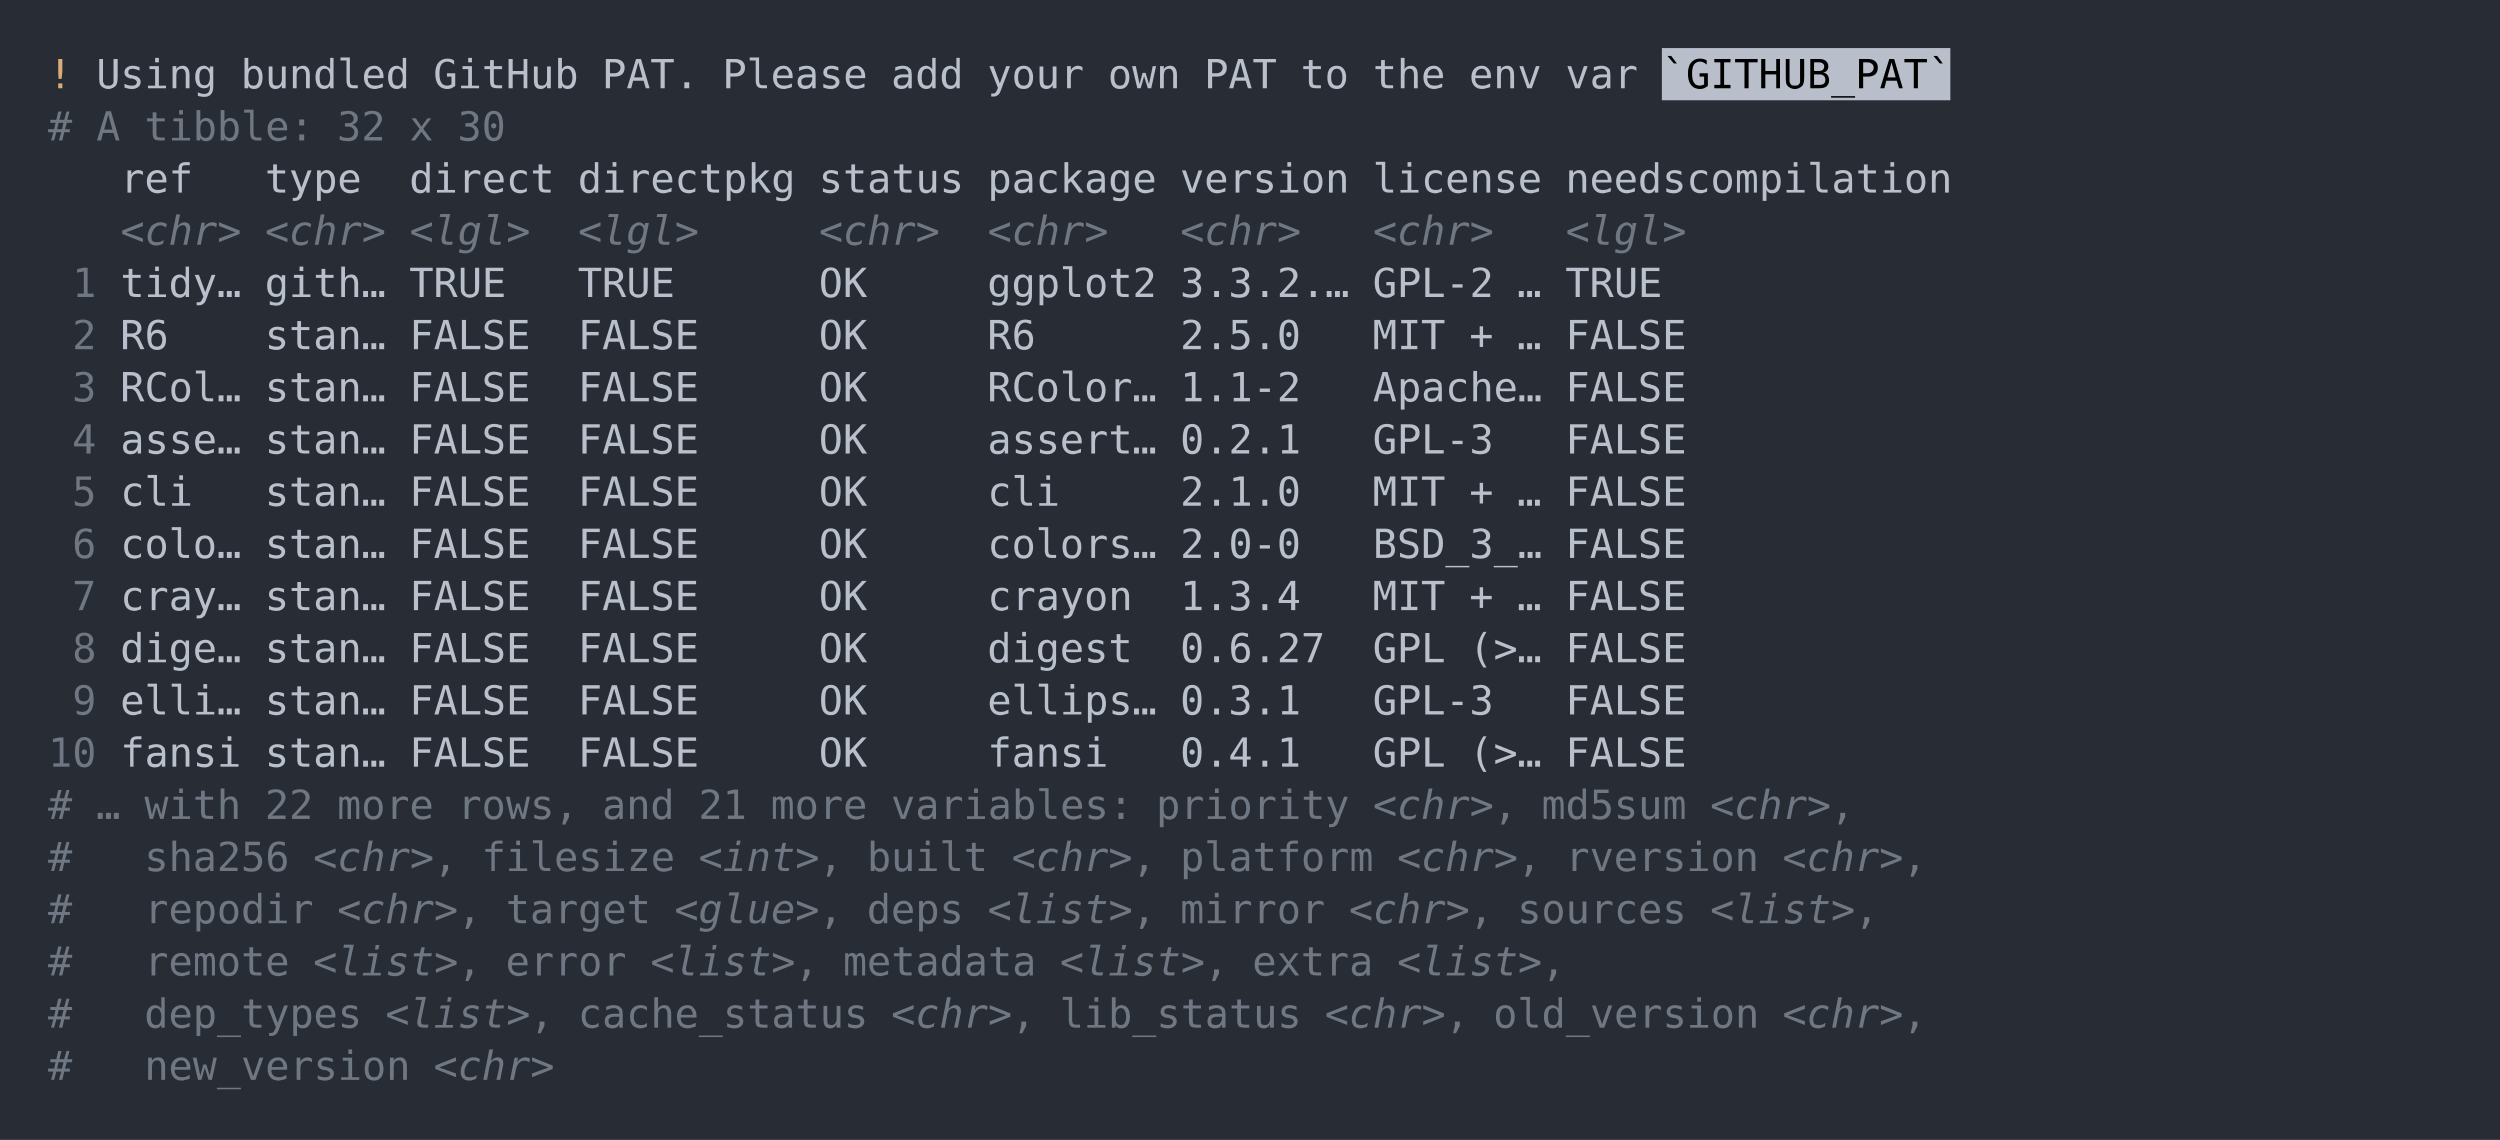
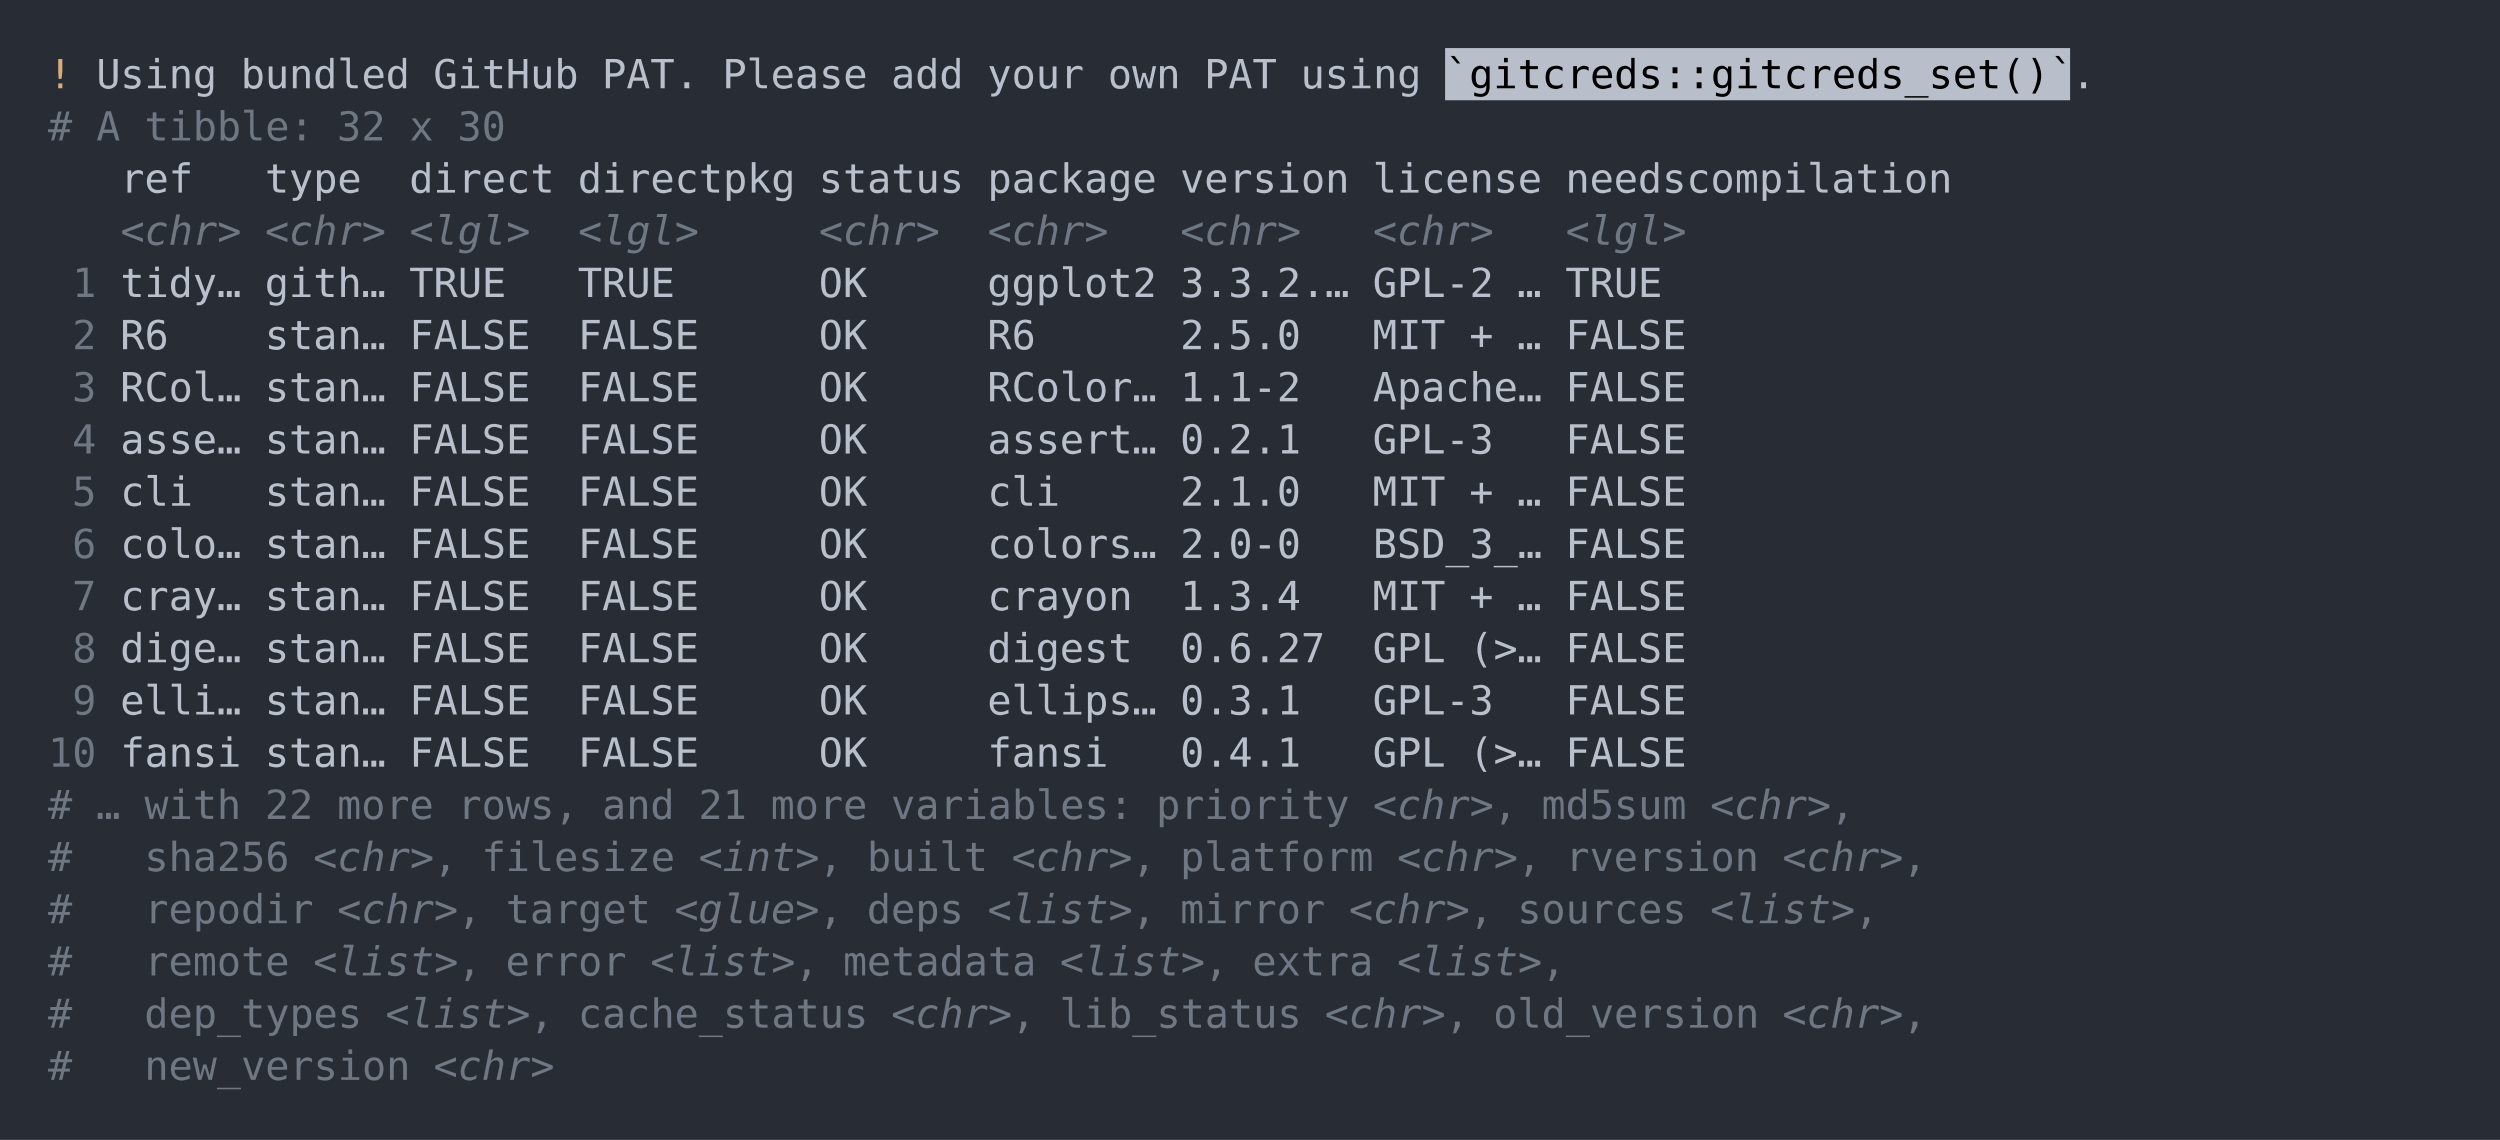
<svg xmlns="http://www.w3.org/2000/svg" xmlns:xlink="http://www.w3.org/1999/xlink" width="1040" height="474.2">
  <rect width="1040" height="474.2" rx="0" ry="0" class="a" />
  <svg height="434.2" viewBox="0 0 100 43.42" width="1000" x="20" y="20">
    <style>.a{fill:rgb(40,45,53)}.b{font-family:'Fira Code',Monaco,Consolas,Menlo,'Bitstream Vera Sans Mono','Powerline Symbols',monospace}.c{fill:transparent}.d{fill:rgb(219,171,121);white-space:pre}.e{fill:rgb(185,192,203);white-space:pre}.f{fill:rgb(185,191,202)}.g{white-space:pre}.h{fill:rgb(111,119,131);white-space:pre}.i{fill:rgb(111,119,131);font-style:italic;white-space:pre}</style>
    <g font-family="'Fira Code',Monaco,Consolas,Menlo,'Bitstream Vera Sans Mono','Powerline Symbols',monospace" font-size="1.67" class="b">
      <defs>
        <symbol id="a">
          <rect height="21" width="100" x="0" y="0" class="c" />
        </symbol>
      </defs>
      <rect height="43.42" width="100" class="a" />
      <svg x="0" y="0" width="100">
        <svg x="0">
          <use xlink:href="#a" />
          <text x="0" y="1.67" class="d">!</text>
          <text x="2.004" y="1.67" class="e">Using</text>
          <text x="8.016" y="1.67" class="e">bundled</text>
          <text x="16.032" y="1.67" class="e">GitHub</text>
          <text x="23.046" y="1.67" class="e">PAT.</text>
          <text x="28.056" y="1.67" class="e">Please</text>
          <text x="35.07" y="1.67" class="e">add</text>
          <text x="39.078" y="1.67" class="e">your</text>
          <text x="44.088" y="1.67" class="e">own</text>
          <text x="48.096" y="1.67" class="e">PAT</text>
-           <text x="52.104" y="1.67" class="e">to</text>
-           <text x="55.11" y="1.67" class="e">the</text>
-           <text x="59.118" y="1.67" class="e">env</text>
-           <text x="63.126" y="1.67" class="e">var</text>
-           <rect height="2.171" width="12" x="67.134" y="0" class="f" />
-           <text x="67.134" y="1.67" class="g">`GITHUB_PAT`</text>
+           <text x="52.104" y="1.67" class="e">using</text>
+           <rect height="2.171" width="26" x="58.116" y="0" class="f" />
+           <text x="58.116" y="1.67" class="g">`gitcreds::gitcreds_set()`</text>
+           <text x="84.168" y="1.67" class="e">.</text>
          <text x="0" y="3.841" class="h">#</text>
          <text x="2.004" y="3.841" class="h">A</text>
          <text x="4.008" y="3.841" class="h">tibble:</text>
          <text x="12.024" y="3.841" class="h">32</text>
          <text x="15.03" y="3.841" class="h">x</text>
          <text x="17.034" y="3.841" class="h">30</text>
          <text x="3.006" y="6.012" class="e">ref</text>
          <text x="9.018" y="6.012" class="e">type</text>
          <text x="15.03" y="6.012" class="e">direct</text>
          <text x="22.044" y="6.012" class="e">directpkg</text>
          <text x="32.064" y="6.012" class="e">status</text>
          <text x="39.078" y="6.012" class="e">package</text>
          <text x="47.094" y="6.012" class="e">version</text>
          <text x="55.11" y="6.012" class="e">license</text>
          <text x="63.126" y="6.012" class="e">needscompilation</text>
          <text x="3.006" y="8.183" class="i">&lt;chr&gt;</text>
          <text x="9.018" y="8.183" class="i">&lt;chr&gt;</text>
          <text x="15.03" y="8.183" class="i">&lt;lgl&gt;</text>
          <text x="22.044" y="8.183" class="i">&lt;lgl&gt;</text>
          <text x="32.064" y="8.183" class="i">&lt;chr&gt;</text>
          <text x="39.078" y="8.183" class="i">&lt;chr&gt;</text>
          <text x="47.094" y="8.183" class="i">&lt;chr&gt;</text>
          <text x="55.11" y="8.183" class="i">&lt;chr&gt;</text>
          <text x="63.126" y="8.183" class="i">&lt;lgl&gt;</text>
          <text x="1.002" y="10.354" class="h">1</text>
          <text x="3.006" y="10.354" class="e">tidy…</text>
          <text x="9.018" y="10.354" class="e">gith…</text>
          <text x="15.03" y="10.354" class="e">TRUE</text>
          <text x="22.044" y="10.354" class="e">TRUE</text>
          <text x="32.064" y="10.354" class="e">OK</text>
          <text x="39.078" y="10.354" class="e">ggplot2</text>
          <text x="47.094" y="10.354" class="e">3.3.2.…</text>
          <text x="55.11" y="10.354" class="e">GPL-2</text>
          <text x="61.122" y="10.354" class="e">…</text>
          <text x="63.126" y="10.354" class="e">TRUE</text>
          <text x="1.002" y="12.525" class="h">2</text>
          <text x="3.006" y="12.525" class="e">R6</text>
          <text x="9.018" y="12.525" class="e">stan…</text>
          <text x="15.03" y="12.525" class="e">FALSE</text>
          <text x="22.044" y="12.525" class="e">FALSE</text>
          <text x="32.064" y="12.525" class="e">OK</text>
          <text x="39.078" y="12.525" class="e">R6</text>
          <text x="47.094" y="12.525" class="e">2.5.0</text>
          <text x="55.11" y="12.525" class="e">MIT</text>
          <text x="59.118" y="12.525" class="e">+</text>
          <text x="61.122" y="12.525" class="e">…</text>
          <text x="63.126" y="12.525" class="e">FALSE</text>
          <text x="1.002" y="14.696" class="h">3</text>
          <text x="3.006" y="14.696" class="e">RCol…</text>
          <text x="9.018" y="14.696" class="e">stan…</text>
          <text x="15.03" y="14.696" class="e">FALSE</text>
          <text x="22.044" y="14.696" class="e">FALSE</text>
          <text x="32.064" y="14.696" class="e">OK</text>
          <text x="39.078" y="14.696" class="e">RColor…</text>
          <text x="47.094" y="14.696" class="e">1.1-2</text>
          <text x="55.11" y="14.696" class="e">Apache…</text>
          <text x="63.126" y="14.696" class="e">FALSE</text>
          <text x="1.002" y="16.867" class="h">4</text>
          <text x="3.006" y="16.867" class="e">asse…</text>
          <text x="9.018" y="16.867" class="e">stan…</text>
          <text x="15.03" y="16.867" class="e">FALSE</text>
          <text x="22.044" y="16.867" class="e">FALSE</text>
          <text x="32.064" y="16.867" class="e">OK</text>
          <text x="39.078" y="16.867" class="e">assert…</text>
          <text x="47.094" y="16.867" class="e">0.2.1</text>
          <text x="55.11" y="16.867" class="e">GPL-3</text>
          <text x="63.126" y="16.867" class="e">FALSE</text>
          <text x="1.002" y="19.038" class="h">5</text>
          <text x="3.006" y="19.038" class="e">cli</text>
          <text x="9.018" y="19.038" class="e">stan…</text>
          <text x="15.03" y="19.038" class="e">FALSE</text>
          <text x="22.044" y="19.038" class="e">FALSE</text>
          <text x="32.064" y="19.038" class="e">OK</text>
          <text x="39.078" y="19.038" class="e">cli</text>
          <text x="47.094" y="19.038" class="e">2.1.0</text>
          <text x="55.11" y="19.038" class="e">MIT</text>
          <text x="59.118" y="19.038" class="e">+</text>
          <text x="61.122" y="19.038" class="e">…</text>
          <text x="63.126" y="19.038" class="e">FALSE</text>
          <text x="1.002" y="21.209" class="h">6</text>
          <text x="3.006" y="21.209" class="e">colo…</text>
          <text x="9.018" y="21.209" class="e">stan…</text>
          <text x="15.03" y="21.209" class="e">FALSE</text>
          <text x="22.044" y="21.209" class="e">FALSE</text>
          <text x="32.064" y="21.209" class="e">OK</text>
          <text x="39.078" y="21.209" class="e">colors…</text>
          <text x="47.094" y="21.209" class="e">2.0-0</text>
          <text x="55.11" y="21.209" class="e">BSD_3_…</text>
          <text x="63.126" y="21.209" class="e">FALSE</text>
          <text x="1.002" y="23.38" class="h">7</text>
          <text x="3.006" y="23.38" class="e">cray…</text>
          <text x="9.018" y="23.38" class="e">stan…</text>
          <text x="15.03" y="23.38" class="e">FALSE</text>
          <text x="22.044" y="23.38" class="e">FALSE</text>
          <text x="32.064" y="23.38" class="e">OK</text>
          <text x="39.078" y="23.38" class="e">crayon</text>
          <text x="47.094" y="23.38" class="e">1.3.4</text>
          <text x="55.11" y="23.38" class="e">MIT</text>
          <text x="59.118" y="23.38" class="e">+</text>
          <text x="61.122" y="23.38" class="e">…</text>
          <text x="63.126" y="23.38" class="e">FALSE</text>
          <text x="1.002" y="25.551" class="h">8</text>
          <text x="3.006" y="25.551" class="e">dige…</text>
          <text x="9.018" y="25.551" class="e">stan…</text>
          <text x="15.03" y="25.551" class="e">FALSE</text>
          <text x="22.044" y="25.551" class="e">FALSE</text>
          <text x="32.064" y="25.551" class="e">OK</text>
          <text x="39.078" y="25.551" class="e">digest</text>
          <text x="47.094" y="25.551" class="e">0.6.27</text>
          <text x="55.11" y="25.551" class="e">GPL</text>
          <text x="59.118" y="25.551" class="e">(&gt;…</text>
          <text x="63.126" y="25.551" class="e">FALSE</text>
          <text x="1.002" y="27.722" class="h">9</text>
          <text x="3.006" y="27.722" class="e">elli…</text>
          <text x="9.018" y="27.722" class="e">stan…</text>
          <text x="15.03" y="27.722" class="e">FALSE</text>
          <text x="22.044" y="27.722" class="e">FALSE</text>
          <text x="32.064" y="27.722" class="e">OK</text>
          <text x="39.078" y="27.722" class="e">ellips…</text>
          <text x="47.094" y="27.722" class="e">0.3.1</text>
          <text x="55.11" y="27.722" class="e">GPL-3</text>
          <text x="63.126" y="27.722" class="e">FALSE</text>
          <text x="0" y="29.893" class="h">10</text>
          <text x="3.006" y="29.893" class="e">fansi</text>
          <text x="9.018" y="29.893" class="e">stan…</text>
          <text x="15.03" y="29.893" class="e">FALSE</text>
          <text x="22.044" y="29.893" class="e">FALSE</text>
          <text x="32.064" y="29.893" class="e">OK</text>
          <text x="39.078" y="29.893" class="e">fansi</text>
          <text x="47.094" y="29.893" class="e">0.4.1</text>
          <text x="55.11" y="29.893" class="e">GPL</text>
          <text x="59.118" y="29.893" class="e">(&gt;…</text>
          <text x="63.126" y="29.893" class="e">FALSE</text>
          <text x="0" y="32.064" class="h">#</text>
          <text x="2.004" y="32.064" class="h">…</text>
          <text x="4.008" y="32.064" class="h">with</text>
          <text x="9.018" y="32.064" class="h">22</text>
          <text x="12.024" y="32.064" class="h">more</text>
          <text x="17.034" y="32.064" class="h">rows,</text>
          <text x="23.046" y="32.064" class="h">and</text>
          <text x="27.054" y="32.064" class="h">21</text>
          <text x="30.06" y="32.064" class="h">more</text>
          <text x="35.07" y="32.064" class="h">variables:</text>
          <text x="46.092" y="32.064" class="h">priority</text>
          <text x="55.11" y="32.064" class="i">&lt;chr&gt;</text>
          <text x="60.12" y="32.064" class="h">,</text>
          <text x="62.124" y="32.064" class="h">md5sum</text>
          <text x="69.138" y="32.064" class="i">&lt;chr&gt;</text>
          <text x="74.148" y="32.064" class="h">,</text>
          <text x="0" y="34.235" class="h">#</text>
          <text x="4.008" y="34.235" class="h">sha256</text>
          <text x="11.022" y="34.235" class="i">&lt;chr&gt;</text>
          <text x="16.032" y="34.235" class="h">,</text>
          <text x="18.036" y="34.235" class="h">filesize</text>
          <text x="27.054" y="34.235" class="i">&lt;int&gt;</text>
          <text x="32.064" y="34.235" class="h">,</text>
          <text x="34.068" y="34.235" class="h">built</text>
          <text x="40.08" y="34.235" class="i">&lt;chr&gt;</text>
          <text x="45.09" y="34.235" class="h">,</text>
          <text x="47.094" y="34.235" class="h">platform</text>
          <text x="56.112" y="34.235" class="i">&lt;chr&gt;</text>
          <text x="61.122" y="34.235" class="h">,</text>
          <text x="63.126" y="34.235" class="h">rversion</text>
          <text x="72.144" y="34.235" class="i">&lt;chr&gt;</text>
          <text x="77.154" y="34.235" class="h">,</text>
          <text x="0" y="36.406" class="h">#</text>
          <text x="4.008" y="36.406" class="h">repodir</text>
          <text x="12.024" y="36.406" class="i">&lt;chr&gt;</text>
          <text x="17.034" y="36.406" class="h">,</text>
          <text x="19.038" y="36.406" class="h">target</text>
          <text x="26.052" y="36.406" class="i">&lt;glue&gt;</text>
          <text x="32.064" y="36.406" class="h">,</text>
          <text x="34.068" y="36.406" class="h">deps</text>
          <text x="39.078" y="36.406" class="i">&lt;list&gt;</text>
          <text x="45.09" y="36.406" class="h">,</text>
          <text x="47.094" y="36.406" class="h">mirror</text>
          <text x="54.108" y="36.406" class="i">&lt;chr&gt;</text>
          <text x="59.118" y="36.406" class="h">,</text>
          <text x="61.122" y="36.406" class="h">sources</text>
          <text x="69.138" y="36.406" class="i">&lt;list&gt;</text>
          <text x="75.15" y="36.406" class="h">,</text>
          <text x="0" y="38.577" class="h">#</text>
          <text x="4.008" y="38.577" class="h">remote</text>
          <text x="11.022" y="38.577" class="i">&lt;list&gt;</text>
          <text x="17.034" y="38.577" class="h">,</text>
          <text x="19.038" y="38.577" class="h">error</text>
          <text x="25.05" y="38.577" class="i">&lt;list&gt;</text>
          <text x="31.062" y="38.577" class="h">,</text>
          <text x="33.066" y="38.577" class="h">metadata</text>
          <text x="42.084" y="38.577" class="i">&lt;list&gt;</text>
          <text x="48.096" y="38.577" class="h">,</text>
          <text x="50.1" y="38.577" class="h">extra</text>
          <text x="56.112" y="38.577" class="i">&lt;list&gt;</text>
          <text x="62.124" y="38.577" class="h">,</text>
          <text x="0" y="40.748" class="h">#</text>
          <text x="4.008" y="40.748" class="h">dep_types</text>
          <text x="14.028" y="40.748" class="i">&lt;list&gt;</text>
          <text x="20.04" y="40.748" class="h">,</text>
          <text x="22.044" y="40.748" class="h">cache_status</text>
          <text x="35.07" y="40.748" class="i">&lt;chr&gt;</text>
          <text x="40.08" y="40.748" class="h">,</text>
          <text x="42.084" y="40.748" class="h">lib_status</text>
          <text x="53.106" y="40.748" class="i">&lt;chr&gt;</text>
          <text x="58.116" y="40.748" class="h">,</text>
          <text x="60.12" y="40.748" class="h">old_version</text>
          <text x="72.144" y="40.748" class="i">&lt;chr&gt;</text>
          <text x="77.154" y="40.748" class="h">,</text>
          <text x="0" y="42.919" class="h">#</text>
          <text x="4.008" y="42.919" class="h">new_version</text>
          <text x="16.032" y="42.919" class="i">&lt;chr&gt;</text>
        </svg>
      </svg>
    </g>
  </svg>
</svg>
